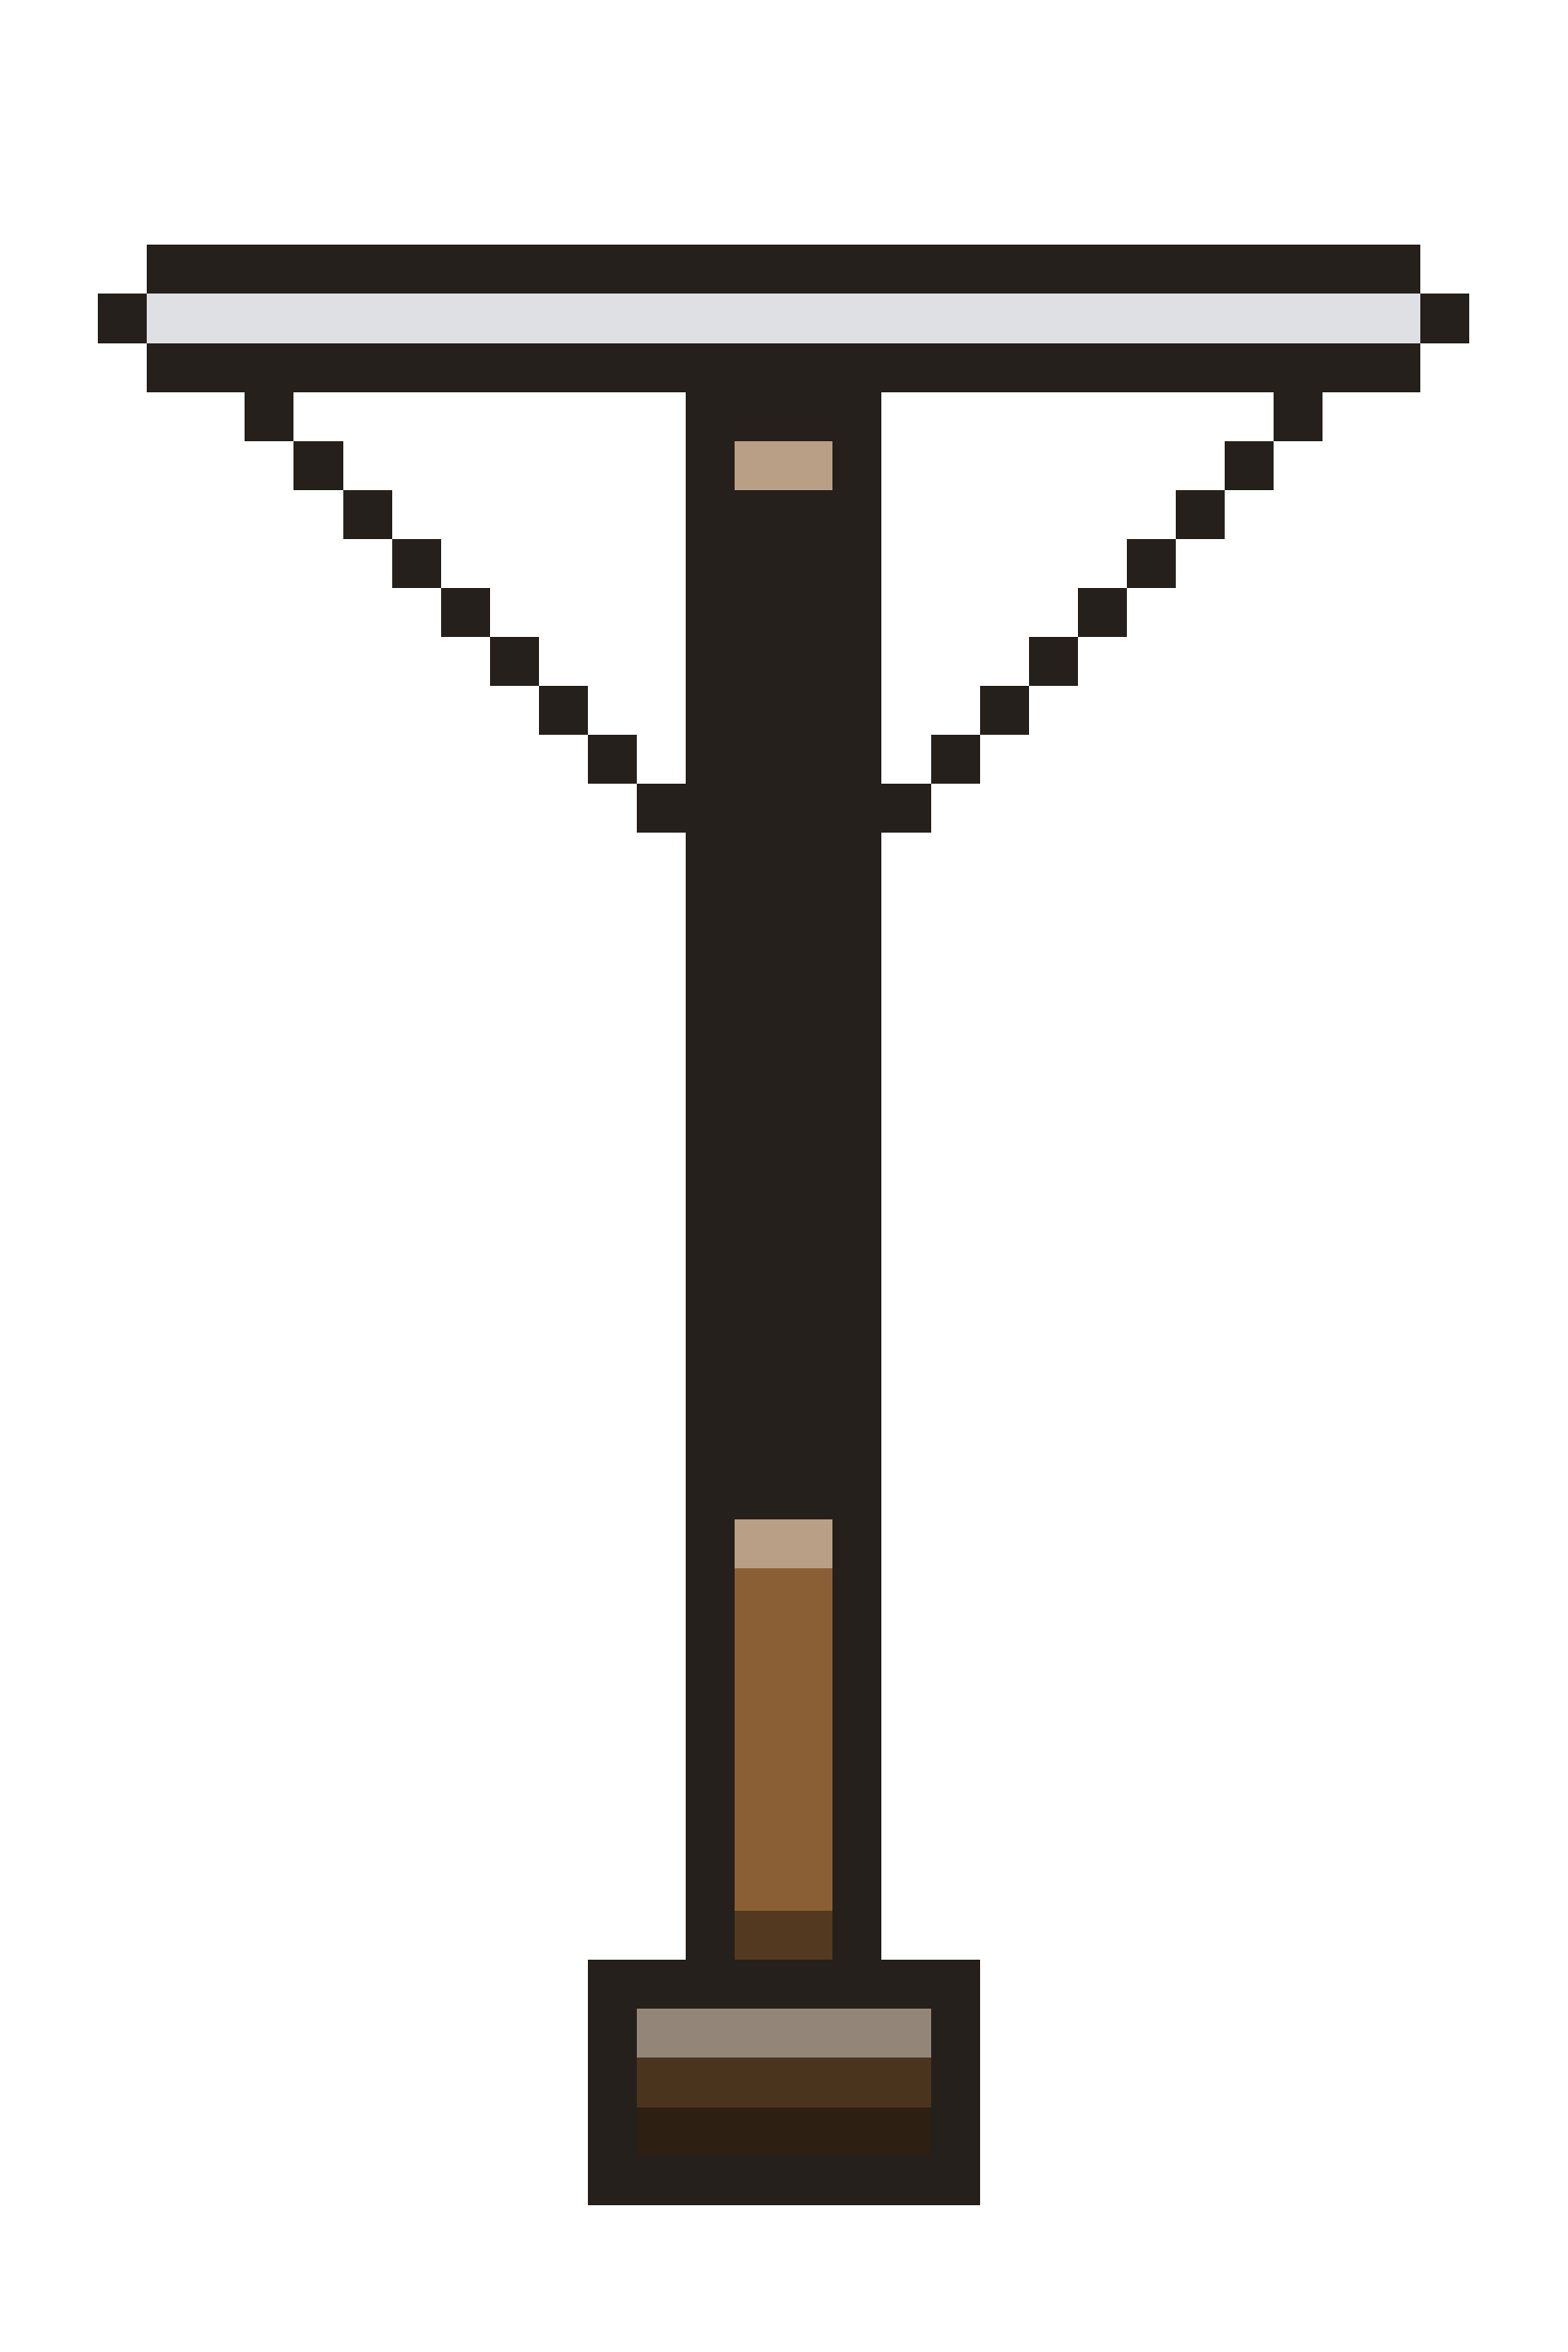
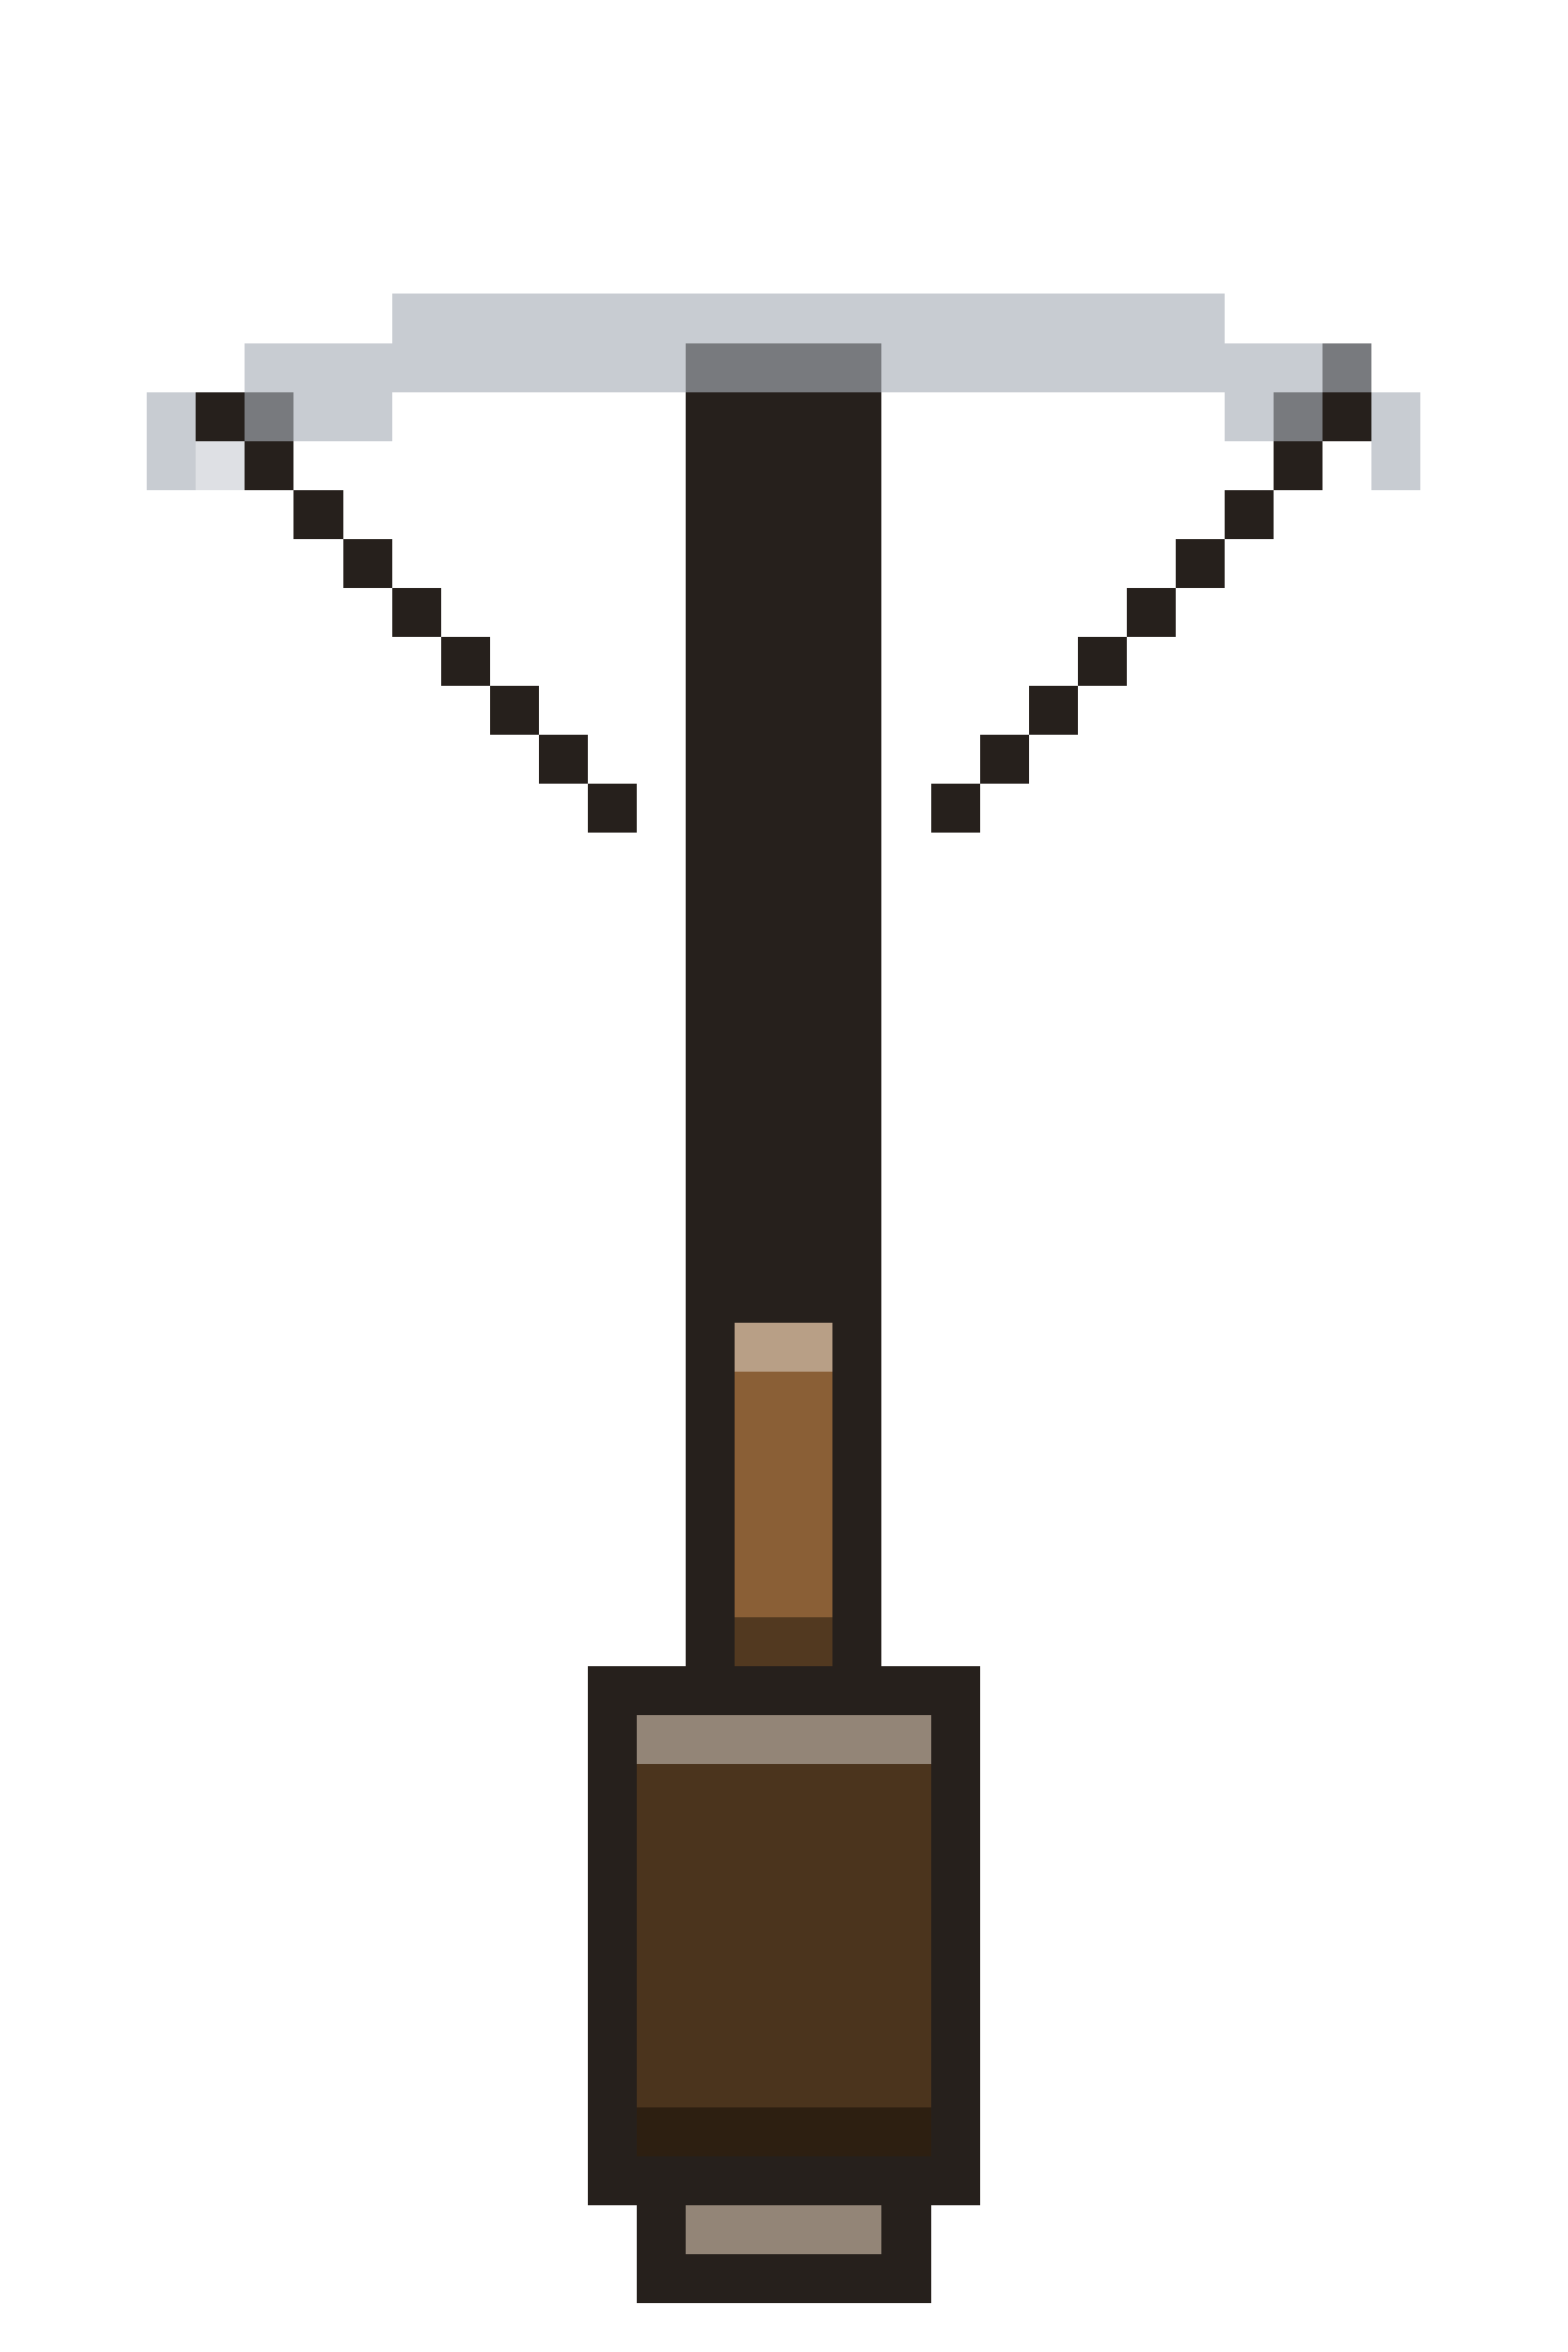
<svg xmlns="http://www.w3.org/2000/svg" width="32" height="48" viewBox="0 0 32 48" shape-rendering="crispEdges">
-   <rect x="3" y="5" width="26" height="1" fill="#26201c" />
-   <rect x="2" y="6" width="1" height="1" fill="#26201c" />
-   <rect x="3" y="6" width="26" height="1" fill="#dee0e4" />
-   <rect x="29" y="6" width="1" height="1" fill="#26201c" />
-   <rect x="3" y="7" width="26" height="1" fill="#26201c" />
-   <rect x="5" y="8" width="1" height="1" fill="#26201c" />
+   <rect x="8" y="6" width="17" height="1" fill="#c8ccd2" />
+   <rect x="5" y="7" width="9" height="1" fill="#c8ccd2" />
+   <rect x="14" y="7" width="4" height="1" fill="#787a7e" />
+   <rect x="18" y="7" width="9" height="1" fill="#c8ccd2" />
+   <rect x="27" y="7" width="1" height="1" fill="#787a7e" />
+   <rect x="3" y="8" width="1" height="1" fill="#c8ccd2" />
+   <rect x="4" y="8" width="1" height="1" fill="#26201c" />
+   <rect x="5" y="8" width="1" height="1" fill="#787a7e" />
+   <rect x="6" y="8" width="2" height="1" fill="#c8ccd2" />
  <rect x="14" y="8" width="4" height="1" fill="#26201c" />
-   <rect x="26" y="8" width="1" height="1" fill="#26201c" />
-   <rect x="6" y="9" width="1" height="1" fill="#26201c" />
-   <rect x="14" y="9" width="1" height="1" fill="#26201c" />
-   <rect x="15" y="9" width="2" height="1" fill="#b89f86" />
-   <rect x="17" y="9" width="1" height="1" fill="#26201c" />
-   <rect x="25" y="9" width="1" height="1" fill="#26201c" />
-   <rect x="7" y="10" width="1" height="1" fill="#26201c" />
+   <rect x="25" y="8" width="1" height="1" fill="#c8ccd2" />
+   <rect x="26" y="8" width="1" height="1" fill="#787a7e" />
+   <rect x="27" y="8" width="1" height="1" fill="#26201c" />
+   <rect x="28" y="8" width="1" height="1" fill="#c8ccd2" />
+   <rect x="3" y="9" width="1" height="1" fill="#c8ccd2" />
+   <rect x="4" y="9" width="1" height="1" fill="#dee0e4" />
+   <rect x="5" y="9" width="1" height="1" fill="#26201c" />
+   <rect x="14" y="9" width="4" height="1" fill="#26201c" />
+   <rect x="26" y="9" width="1" height="1" fill="#26201c" />
+   <rect x="28" y="9" width="1" height="1" fill="#c8ccd2" />
+   <rect x="6" y="10" width="1" height="1" fill="#26201c" />
  <rect x="14" y="10" width="4" height="1" fill="#26201c" />
-   <rect x="24" y="10" width="1" height="1" fill="#26201c" />
-   <rect x="8" y="11" width="1" height="1" fill="#26201c" />
+   <rect x="25" y="10" width="1" height="1" fill="#26201c" />
+   <rect x="7" y="11" width="1" height="1" fill="#26201c" />
  <rect x="14" y="11" width="4" height="1" fill="#26201c" />
-   <rect x="23" y="11" width="1" height="1" fill="#26201c" />
-   <rect x="9" y="12" width="1" height="1" fill="#26201c" />
+   <rect x="24" y="11" width="1" height="1" fill="#26201c" />
+   <rect x="8" y="12" width="1" height="1" fill="#26201c" />
  <rect x="14" y="12" width="4" height="1" fill="#26201c" />
-   <rect x="22" y="12" width="1" height="1" fill="#26201c" />
-   <rect x="10" y="13" width="1" height="1" fill="#26201c" />
+   <rect x="23" y="12" width="1" height="1" fill="#26201c" />
+   <rect x="9" y="13" width="1" height="1" fill="#26201c" />
  <rect x="14" y="13" width="4" height="1" fill="#26201c" />
-   <rect x="21" y="13" width="1" height="1" fill="#26201c" />
-   <rect x="11" y="14" width="1" height="1" fill="#26201c" />
+   <rect x="22" y="13" width="1" height="1" fill="#26201c" />
+   <rect x="10" y="14" width="1" height="1" fill="#26201c" />
  <rect x="14" y="14" width="4" height="1" fill="#26201c" />
-   <rect x="20" y="14" width="1" height="1" fill="#26201c" />
-   <rect x="12" y="15" width="1" height="1" fill="#26201c" />
+   <rect x="21" y="14" width="1" height="1" fill="#26201c" />
+   <rect x="11" y="15" width="1" height="1" fill="#26201c" />
  <rect x="14" y="15" width="4" height="1" fill="#26201c" />
-   <rect x="19" y="15" width="1" height="1" fill="#26201c" />
-   <rect x="13" y="16" width="6" height="1" fill="#26201c" />
+   <rect x="20" y="15" width="1" height="1" fill="#26201c" />
+   <rect x="12" y="16" width="1" height="1" fill="#26201c" />
+   <rect x="14" y="16" width="4" height="1" fill="#26201c" />
+   <rect x="19" y="16" width="1" height="1" fill="#26201c" />
  <rect x="14" y="17" width="4" height="1" fill="#26201c" />
  <rect x="14" y="18" width="4" height="1" fill="#26201c" />
  <rect x="14" y="19" width="4" height="1" fill="#26201c" />
  <rect x="14" y="20" width="4" height="1" fill="#26201c" />
  <rect x="14" y="21" width="4" height="1" fill="#26201c" />
  <rect x="14" y="22" width="4" height="1" fill="#26201c" />
  <rect x="14" y="23" width="4" height="1" fill="#26201c" />
  <rect x="14" y="24" width="4" height="1" fill="#26201c" />
  <rect x="14" y="25" width="4" height="1" fill="#26201c" />
  <rect x="14" y="26" width="4" height="1" fill="#26201c" />
-   <rect x="14" y="27" width="4" height="1" fill="#26201c" />
-   <rect x="14" y="28" width="4" height="1" fill="#26201c" />
-   <rect x="14" y="29" width="4" height="1" fill="#26201c" />
-   <rect x="14" y="30" width="4" height="1" fill="#26201c" />
+   <rect x="14" y="27" width="1" height="1" fill="#26201c" />
+   <rect x="15" y="27" width="2" height="1" fill="#b89f86" />
+   <rect x="17" y="27" width="1" height="1" fill="#26201c" />
+   <rect x="14" y="28" width="1" height="1" fill="#26201c" />
+   <rect x="15" y="28" width="2" height="1" fill="#8a5f36" />
+   <rect x="17" y="28" width="1" height="1" fill="#26201c" />
+   <rect x="14" y="29" width="1" height="1" fill="#26201c" />
+   <rect x="15" y="29" width="2" height="1" fill="#8a5f36" />
+   <rect x="17" y="29" width="1" height="1" fill="#26201c" />
+   <rect x="14" y="30" width="1" height="1" fill="#26201c" />
+   <rect x="15" y="30" width="2" height="1" fill="#8a5f36" />
+   <rect x="17" y="30" width="1" height="1" fill="#26201c" />
  <rect x="14" y="31" width="1" height="1" fill="#26201c" />
-   <rect x="15" y="31" width="2" height="1" fill="#b89f86" />
+   <rect x="15" y="31" width="2" height="1" fill="#8a5f36" />
  <rect x="17" y="31" width="1" height="1" fill="#26201c" />
  <rect x="14" y="32" width="1" height="1" fill="#26201c" />
  <rect x="15" y="32" width="2" height="1" fill="#8a5f36" />
  <rect x="17" y="32" width="1" height="1" fill="#26201c" />
  <rect x="14" y="33" width="1" height="1" fill="#26201c" />
-   <rect x="15" y="33" width="2" height="1" fill="#8a5f36" />
+   <rect x="15" y="33" width="2" height="1" fill="#523920" />
  <rect x="17" y="33" width="1" height="1" fill="#26201c" />
-   <rect x="14" y="34" width="1" height="1" fill="#26201c" />
-   <rect x="15" y="34" width="2" height="1" fill="#8a5f36" />
-   <rect x="17" y="34" width="1" height="1" fill="#26201c" />
-   <rect x="14" y="35" width="1" height="1" fill="#26201c" />
-   <rect x="15" y="35" width="2" height="1" fill="#8a5f36" />
-   <rect x="17" y="35" width="1" height="1" fill="#26201c" />
-   <rect x="14" y="36" width="1" height="1" fill="#26201c" />
-   <rect x="15" y="36" width="2" height="1" fill="#8a5f36" />
-   <rect x="17" y="36" width="1" height="1" fill="#26201c" />
-   <rect x="14" y="37" width="1" height="1" fill="#26201c" />
-   <rect x="15" y="37" width="2" height="1" fill="#8a5f36" />
-   <rect x="17" y="37" width="1" height="1" fill="#26201c" />
-   <rect x="14" y="38" width="1" height="1" fill="#26201c" />
-   <rect x="15" y="38" width="2" height="1" fill="#8a5f36" />
-   <rect x="17" y="38" width="1" height="1" fill="#26201c" />
-   <rect x="14" y="39" width="1" height="1" fill="#26201c" />
-   <rect x="15" y="39" width="2" height="1" fill="#523920" />
-   <rect x="17" y="39" width="1" height="1" fill="#26201c" />
-   <rect x="12" y="40" width="8" height="1" fill="#26201c" />
+   <rect x="12" y="34" width="8" height="1" fill="#26201c" />
+   <rect x="12" y="35" width="1" height="1" fill="#26201c" />
+   <rect x="13" y="35" width="6" height="1" fill="#938577" />
+   <rect x="19" y="35" width="1" height="1" fill="#26201c" />
+   <rect x="12" y="36" width="1" height="1" fill="#26201c" />
+   <rect x="13" y="36" width="6" height="1" fill="#4b341d" />
+   <rect x="19" y="36" width="1" height="1" fill="#26201c" />
+   <rect x="12" y="37" width="1" height="1" fill="#26201c" />
+   <rect x="13" y="37" width="6" height="1" fill="#4b341d" />
+   <rect x="19" y="37" width="1" height="1" fill="#26201c" />
+   <rect x="12" y="38" width="1" height="1" fill="#26201c" />
+   <rect x="13" y="38" width="6" height="1" fill="#4b341d" />
+   <rect x="19" y="38" width="1" height="1" fill="#26201c" />
+   <rect x="12" y="39" width="1" height="1" fill="#26201c" />
+   <rect x="13" y="39" width="6" height="1" fill="#4b341d" />
+   <rect x="19" y="39" width="1" height="1" fill="#26201c" />
+   <rect x="12" y="40" width="1" height="1" fill="#26201c" />
+   <rect x="13" y="40" width="6" height="1" fill="#4b341d" />
+   <rect x="19" y="40" width="1" height="1" fill="#26201c" />
  <rect x="12" y="41" width="1" height="1" fill="#26201c" />
-   <rect x="13" y="41" width="6" height="1" fill="#938577" />
+   <rect x="13" y="41" width="6" height="1" fill="#4b341d" />
  <rect x="19" y="41" width="1" height="1" fill="#26201c" />
  <rect x="12" y="42" width="1" height="1" fill="#26201c" />
  <rect x="13" y="42" width="6" height="1" fill="#4b341d" />
  <rect x="19" y="42" width="1" height="1" fill="#26201c" />
  <rect x="12" y="43" width="1" height="1" fill="#26201c" />
  <rect x="13" y="43" width="6" height="1" fill="#2d1f11" />
  <rect x="19" y="43" width="1" height="1" fill="#26201c" />
  <rect x="12" y="44" width="8" height="1" fill="#26201c" />
+   <rect x="13" y="45" width="1" height="1" fill="#26201c" />
+   <rect x="14" y="45" width="4" height="1" fill="#938577" />
+   <rect x="18" y="45" width="1" height="1" fill="#26201c" />
+   <rect x="13" y="46" width="6" height="1" fill="#26201c" />
</svg>
